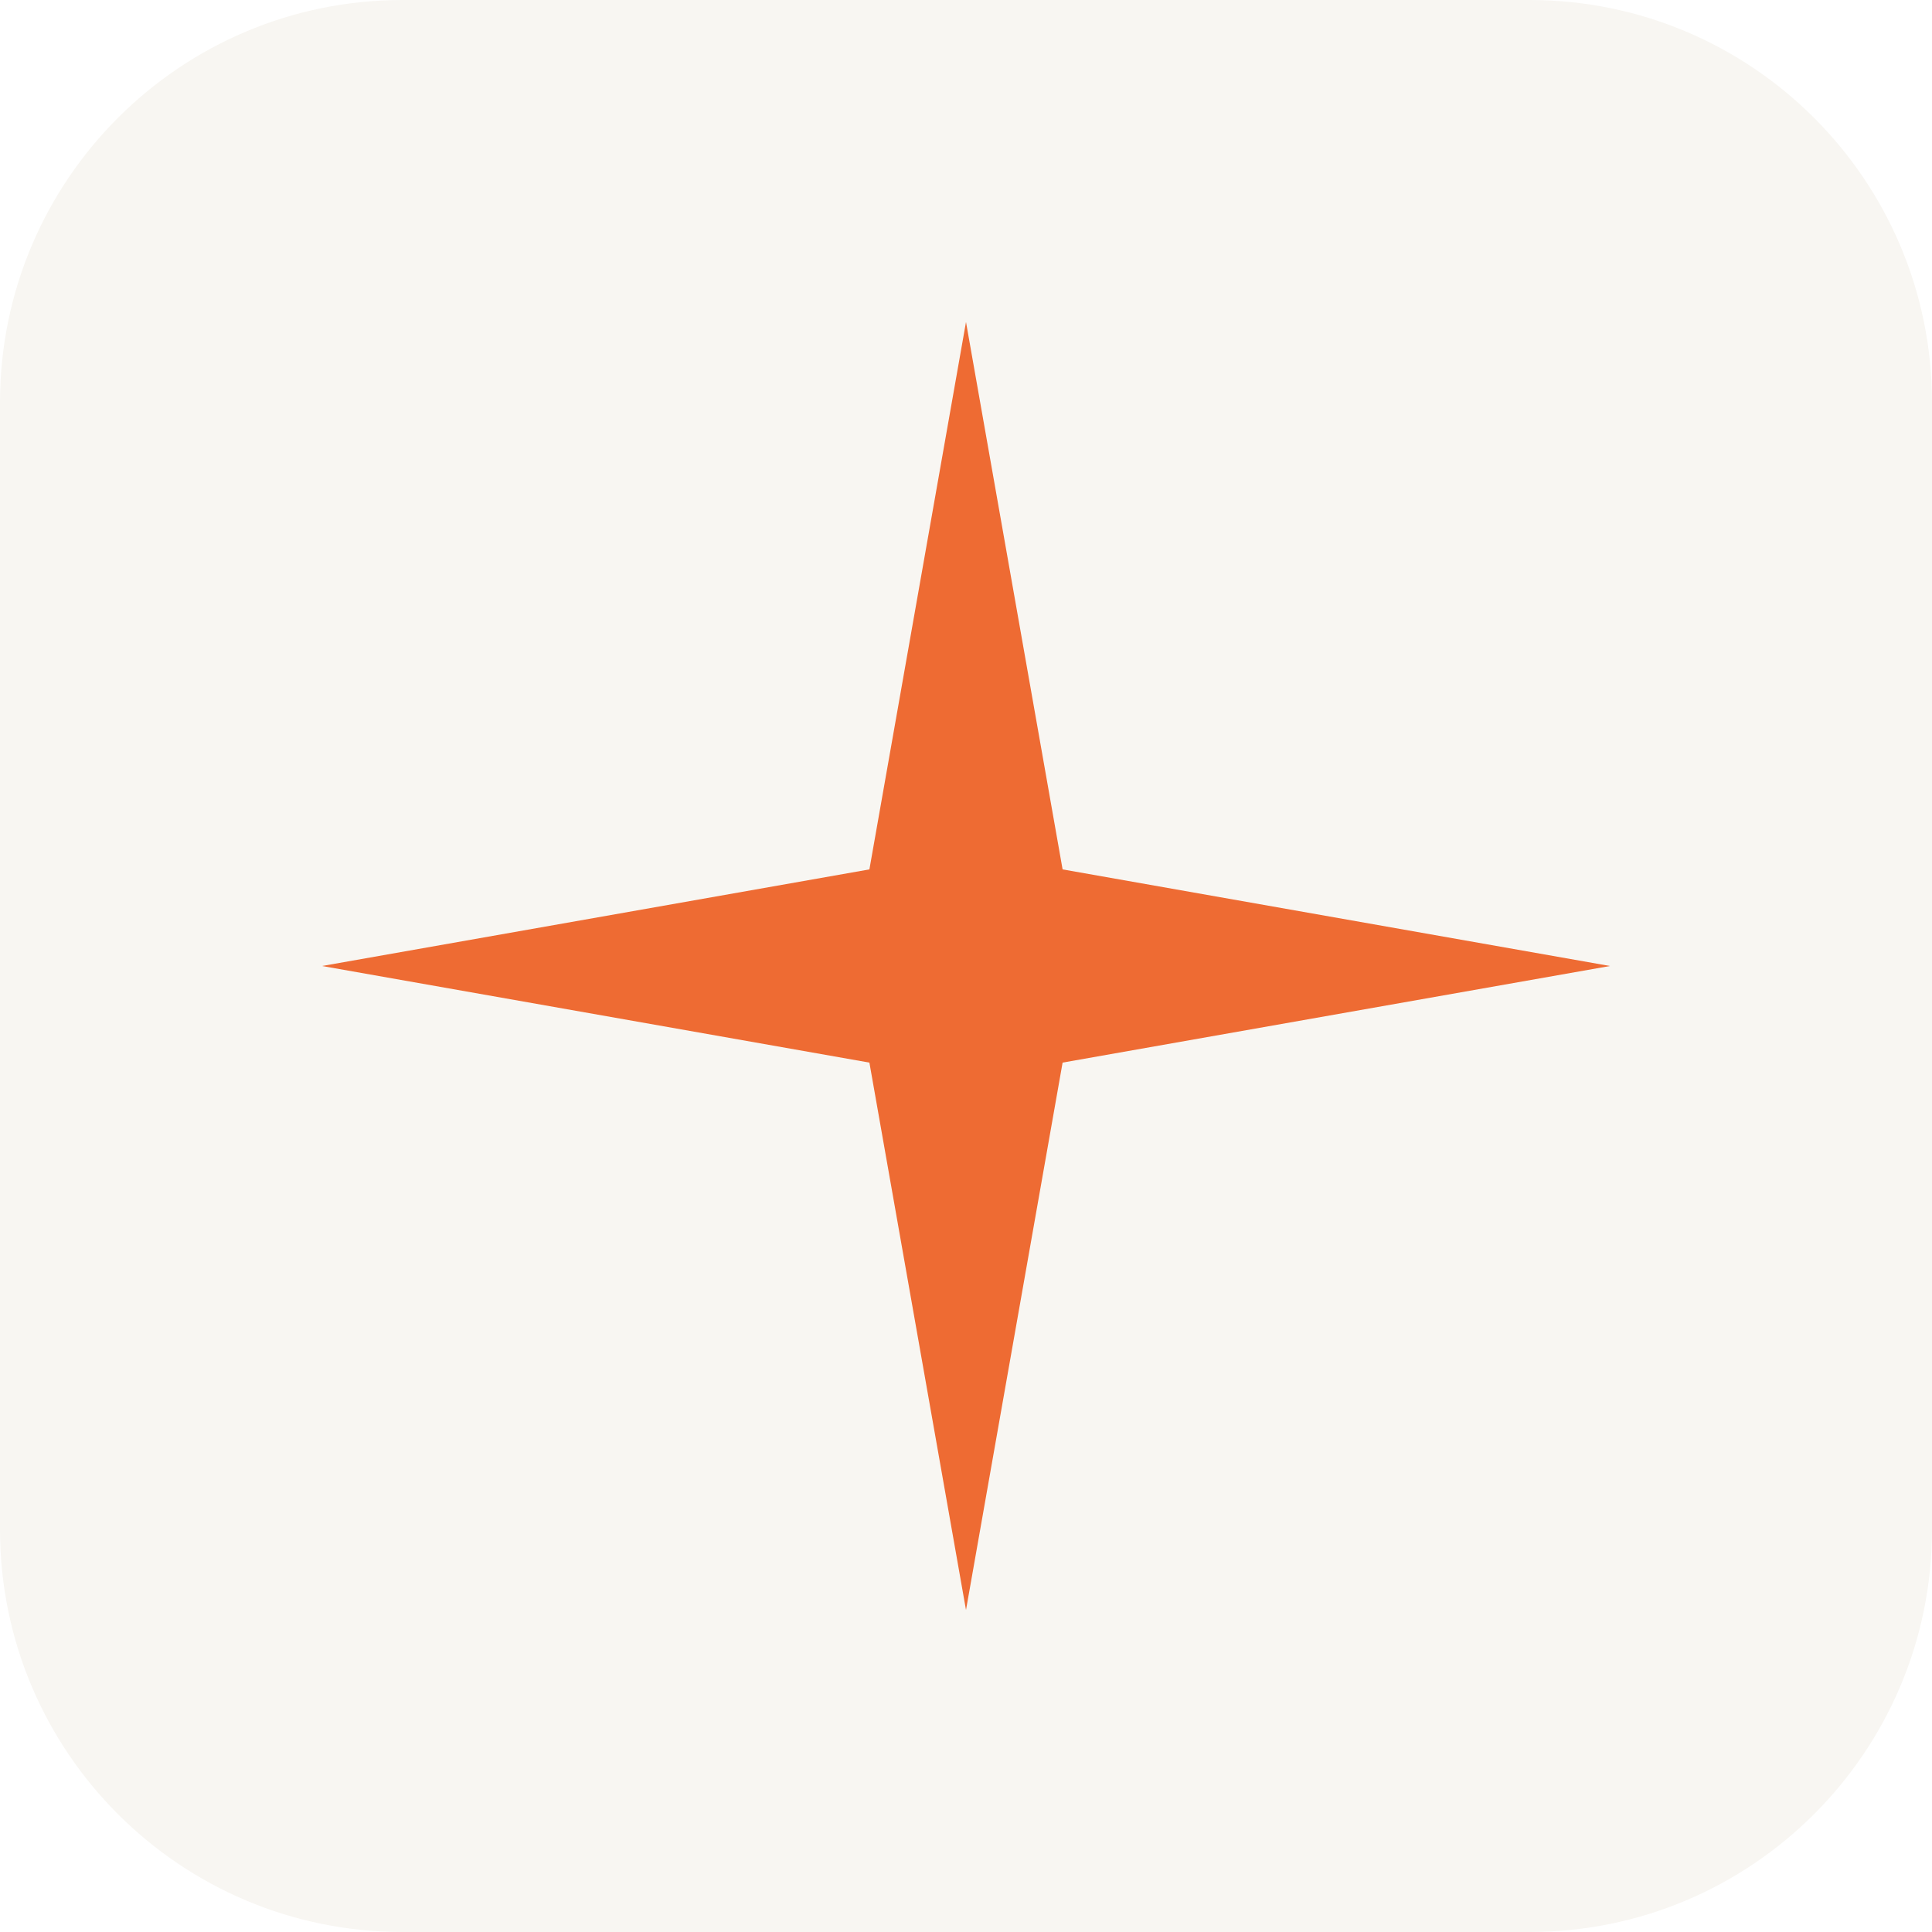
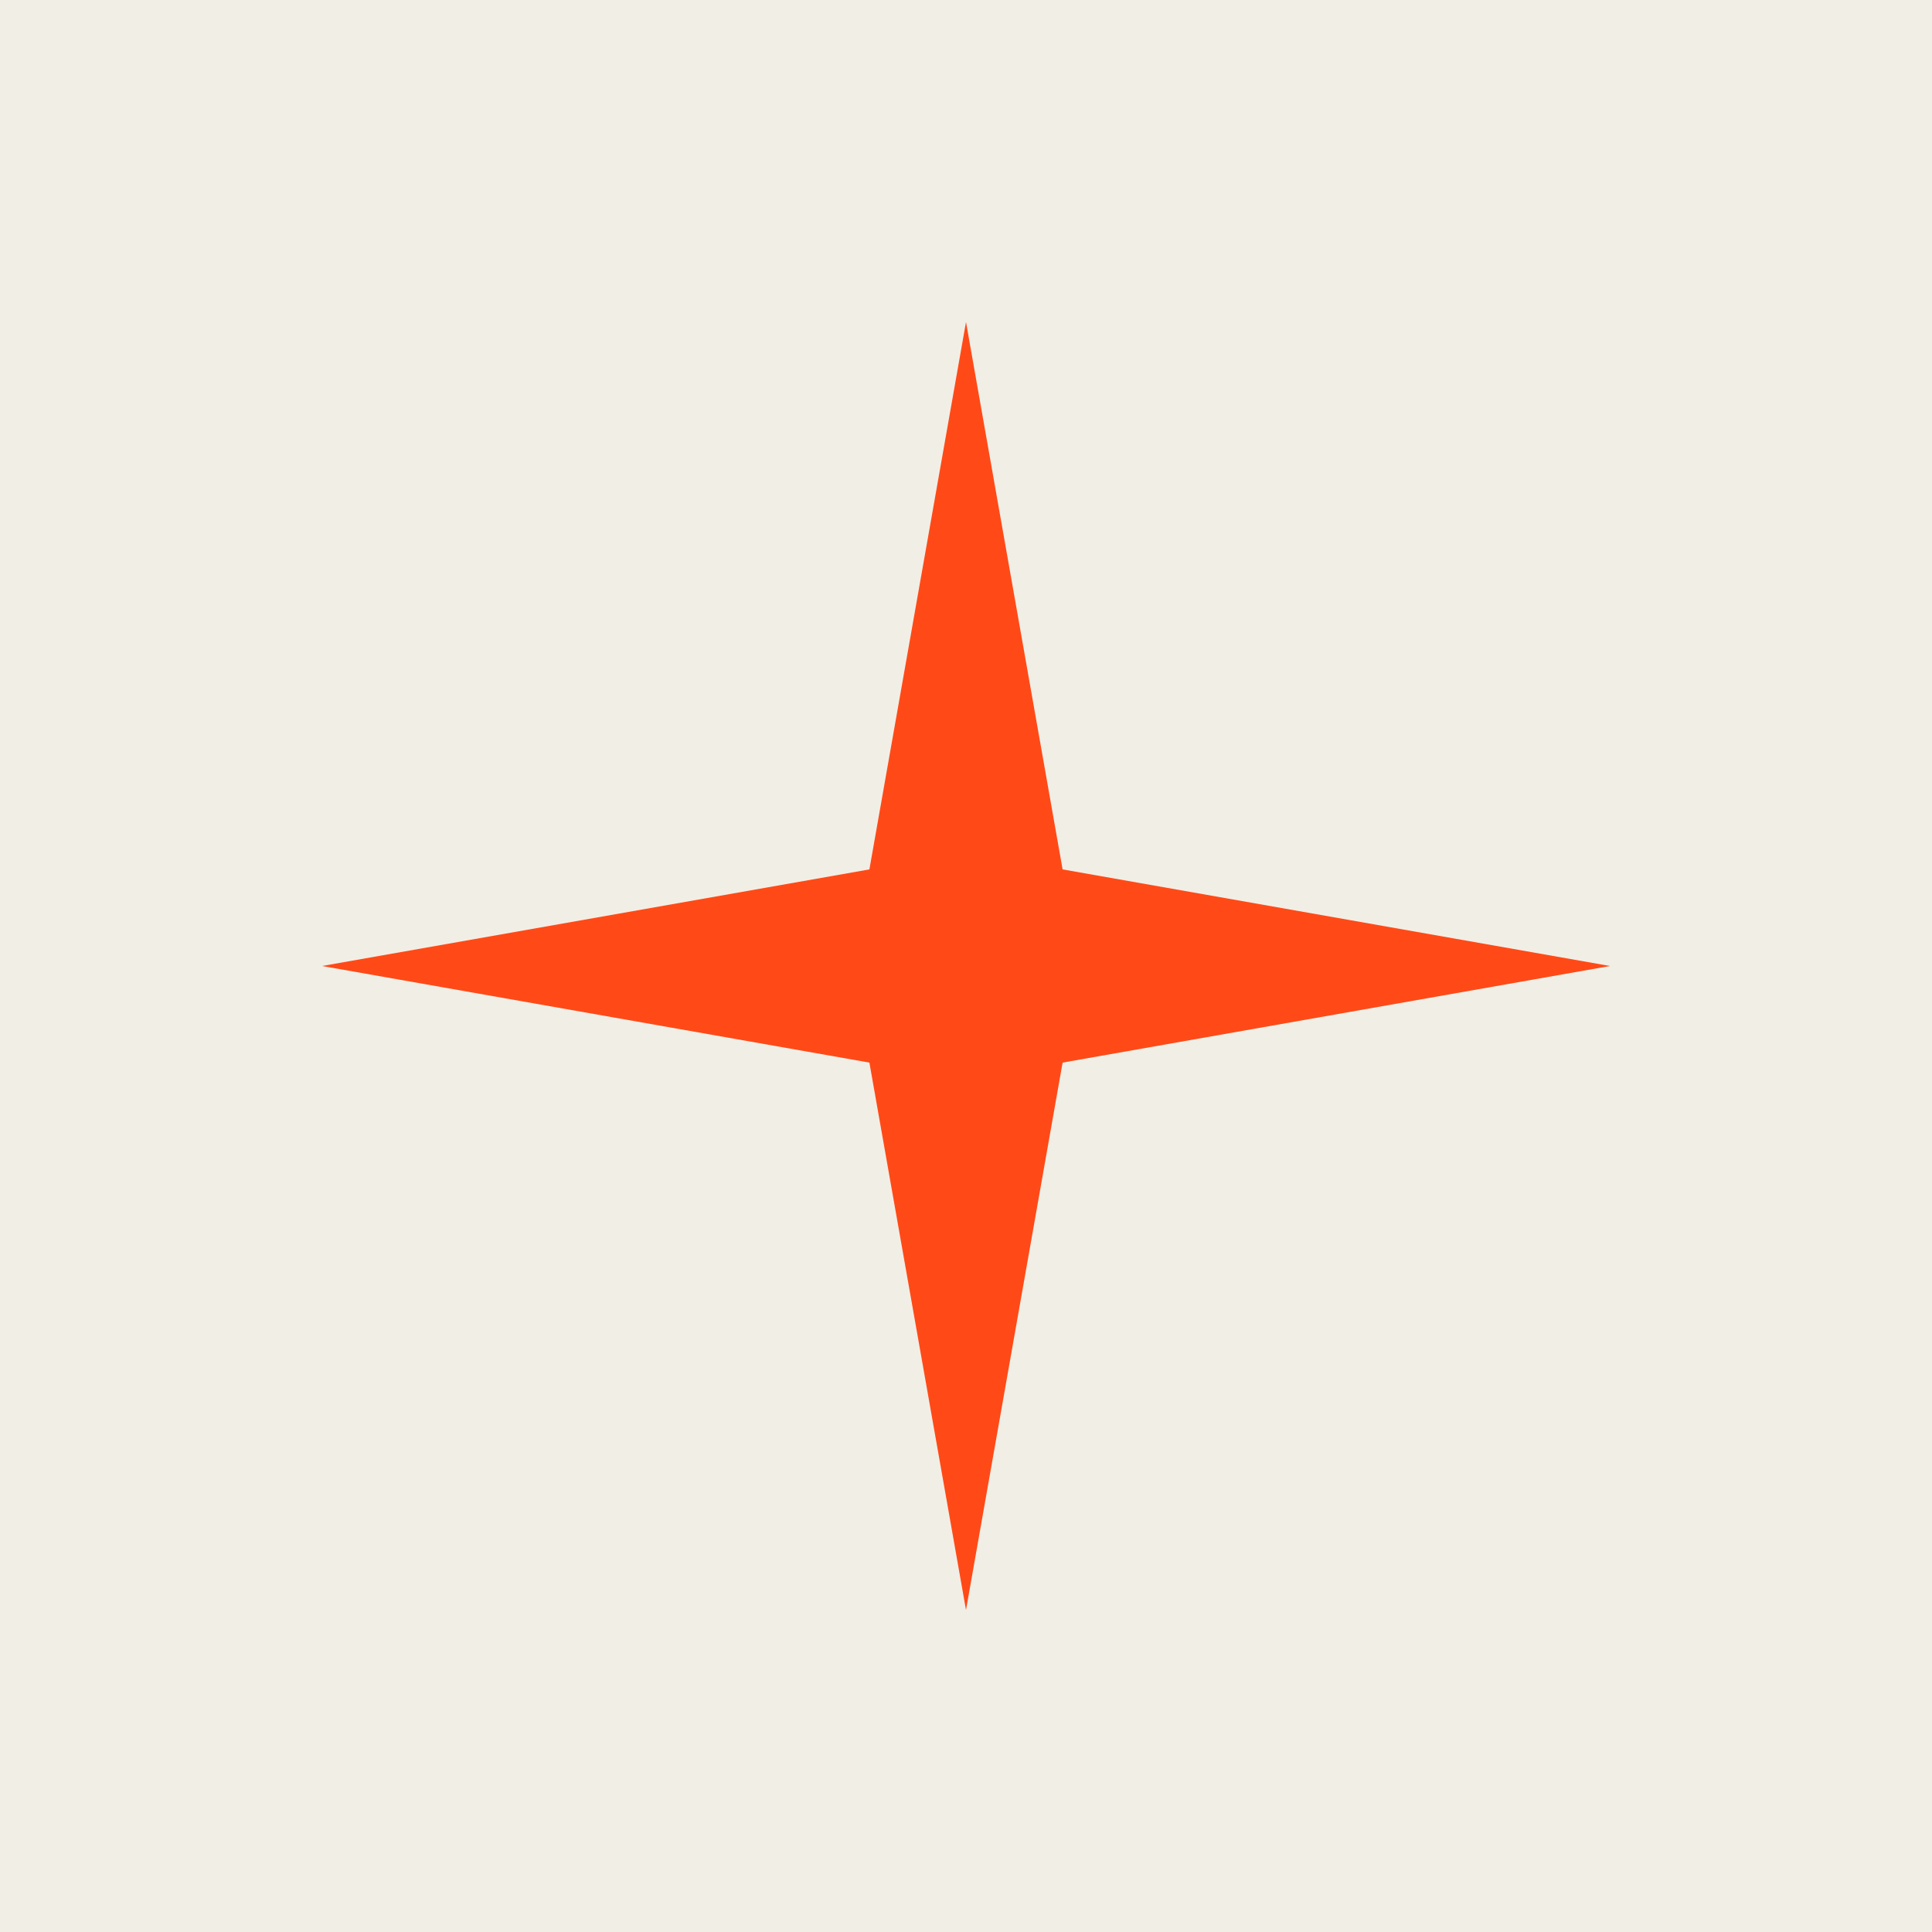
<svg xmlns="http://www.w3.org/2000/svg" viewBox="0 0 48 48" width="48" height="48">
-   <rect width="48" height="48" rx="10" fill="#f8f6f2" />
-   <path d="M24 8 L26.4 21.6 L40 24 L26.4 26.4 L24 40 L21.6 26.4 L8 24 L21.6 21.6 Z" fill="#ee6b33" />
+   <rect width="48" height="48" fill="#f1eee6" />
+   <path d="M24 8 L26.4 21.6 L40 24 L26.4 26.4 L24 40 L21.6 26.4 L8 24 L21.6 21.6 Z" fill="#ff4a17" />
</svg>
